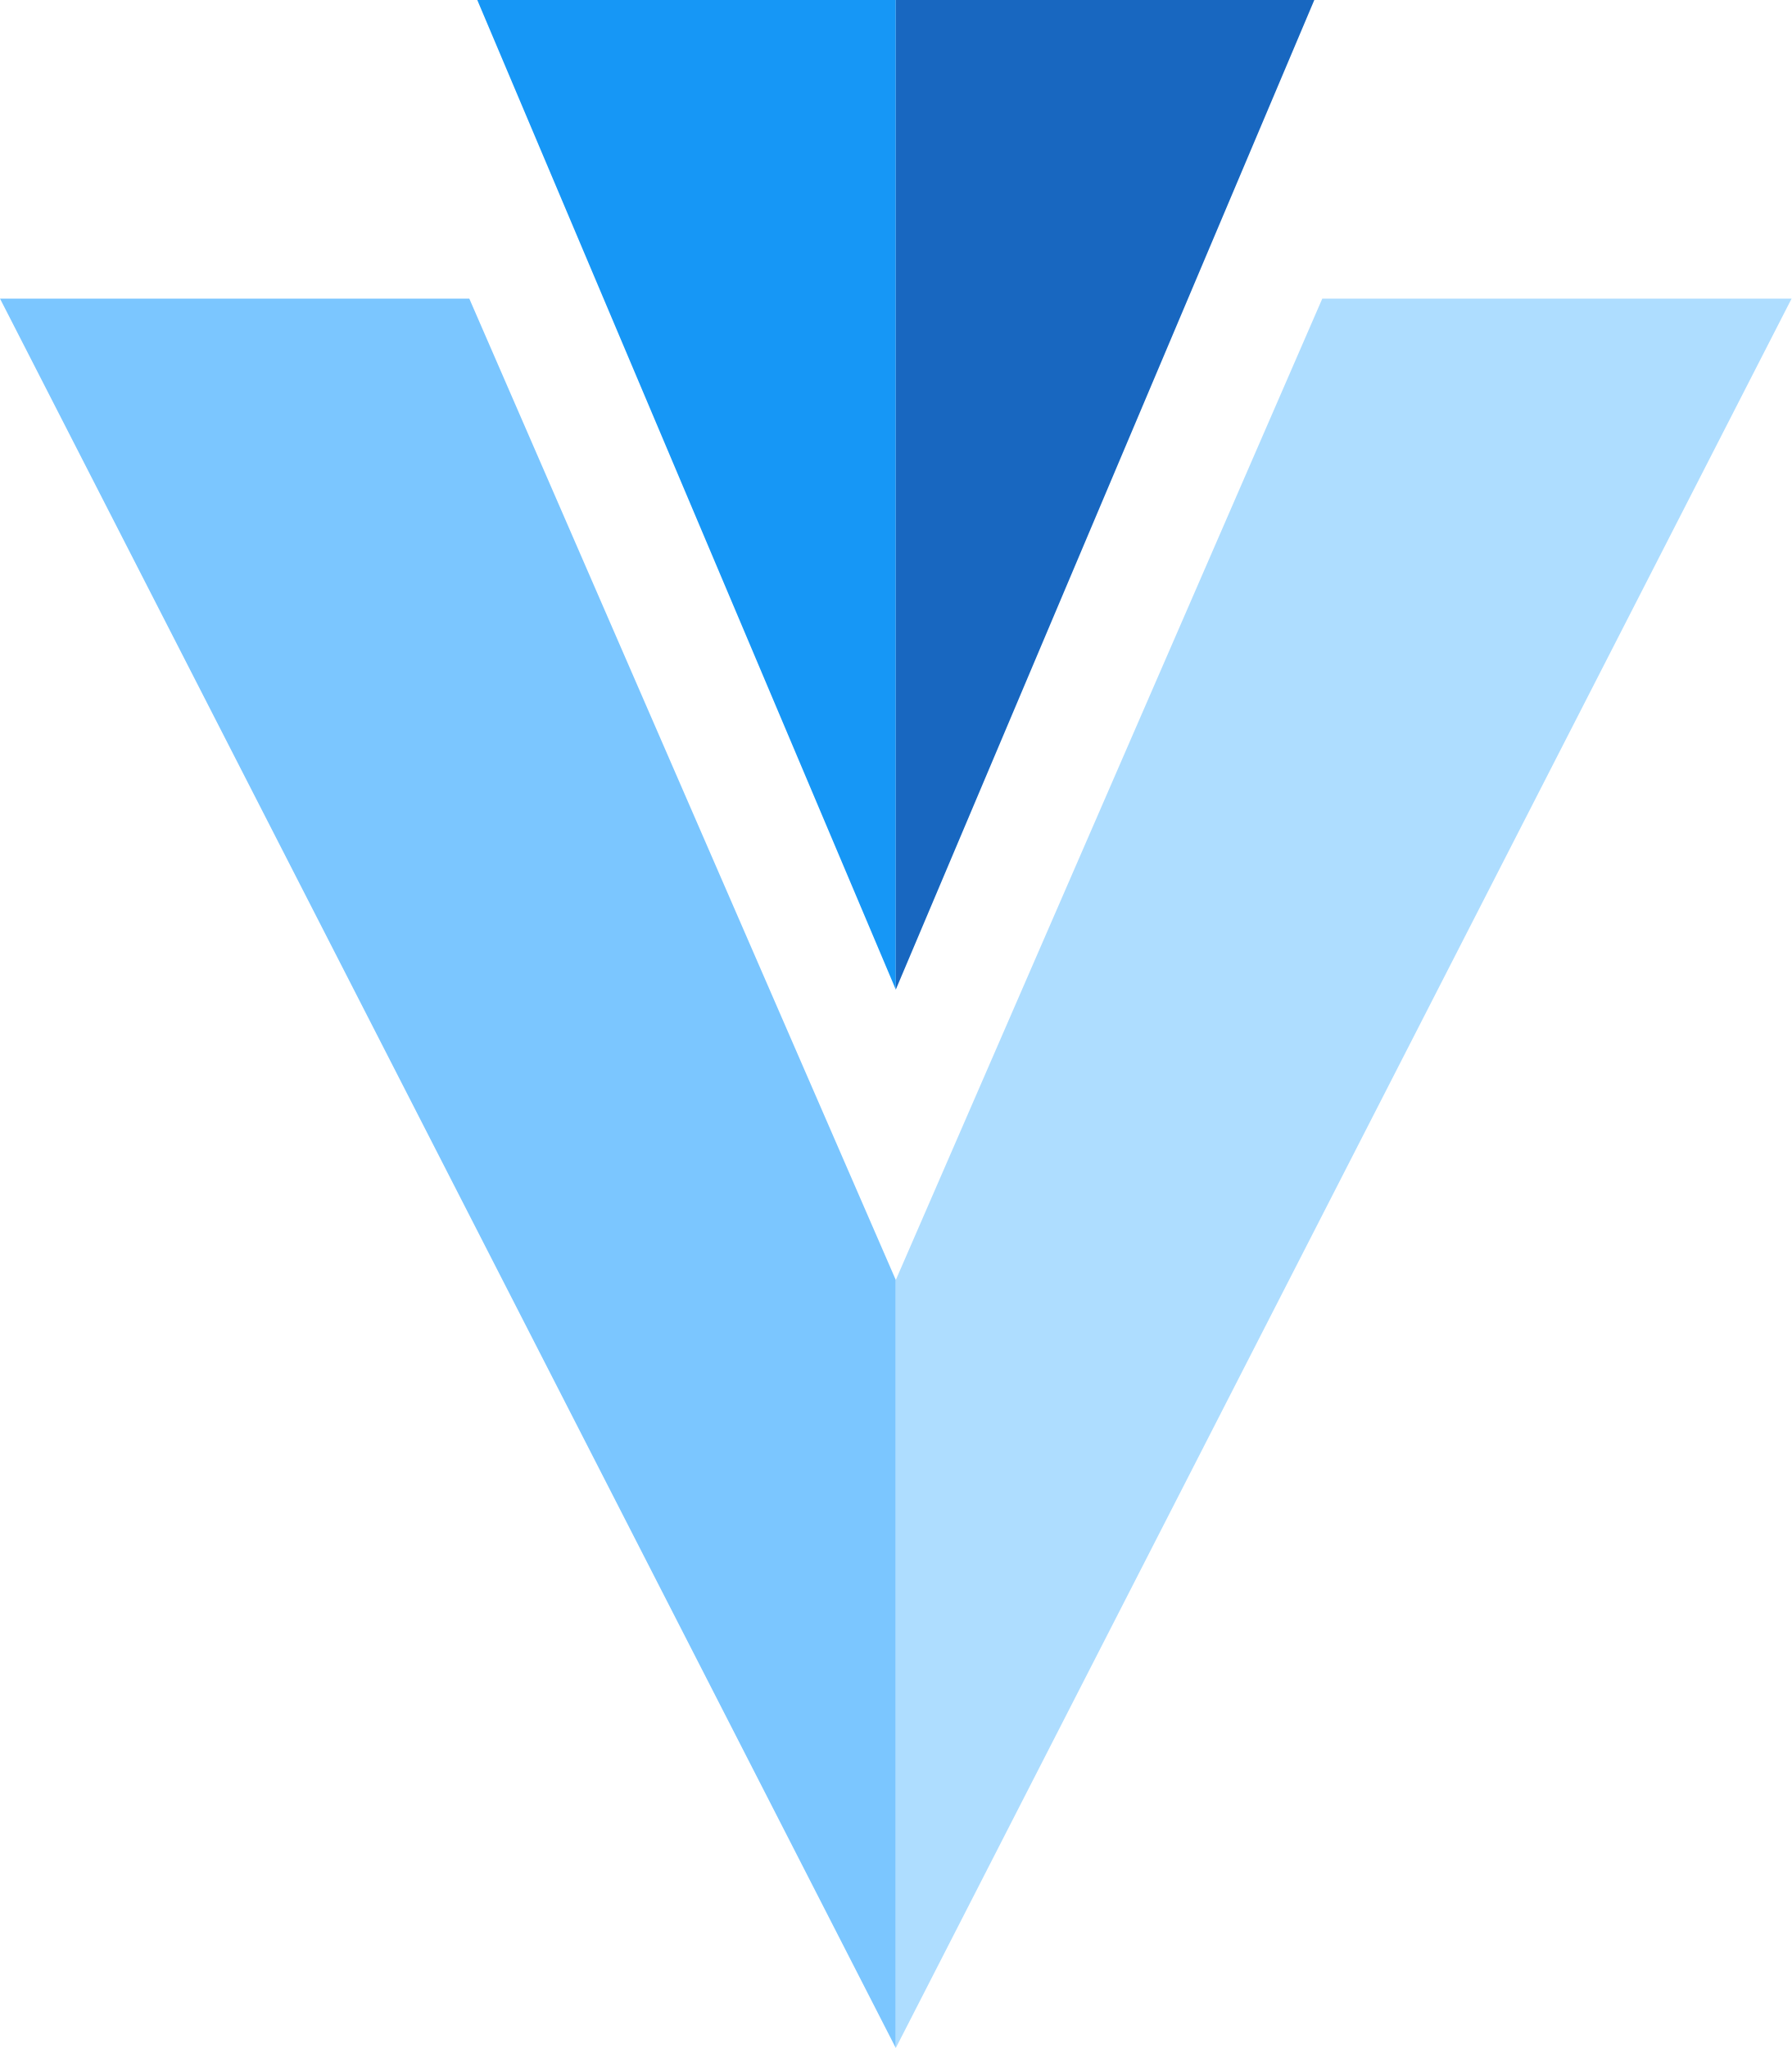
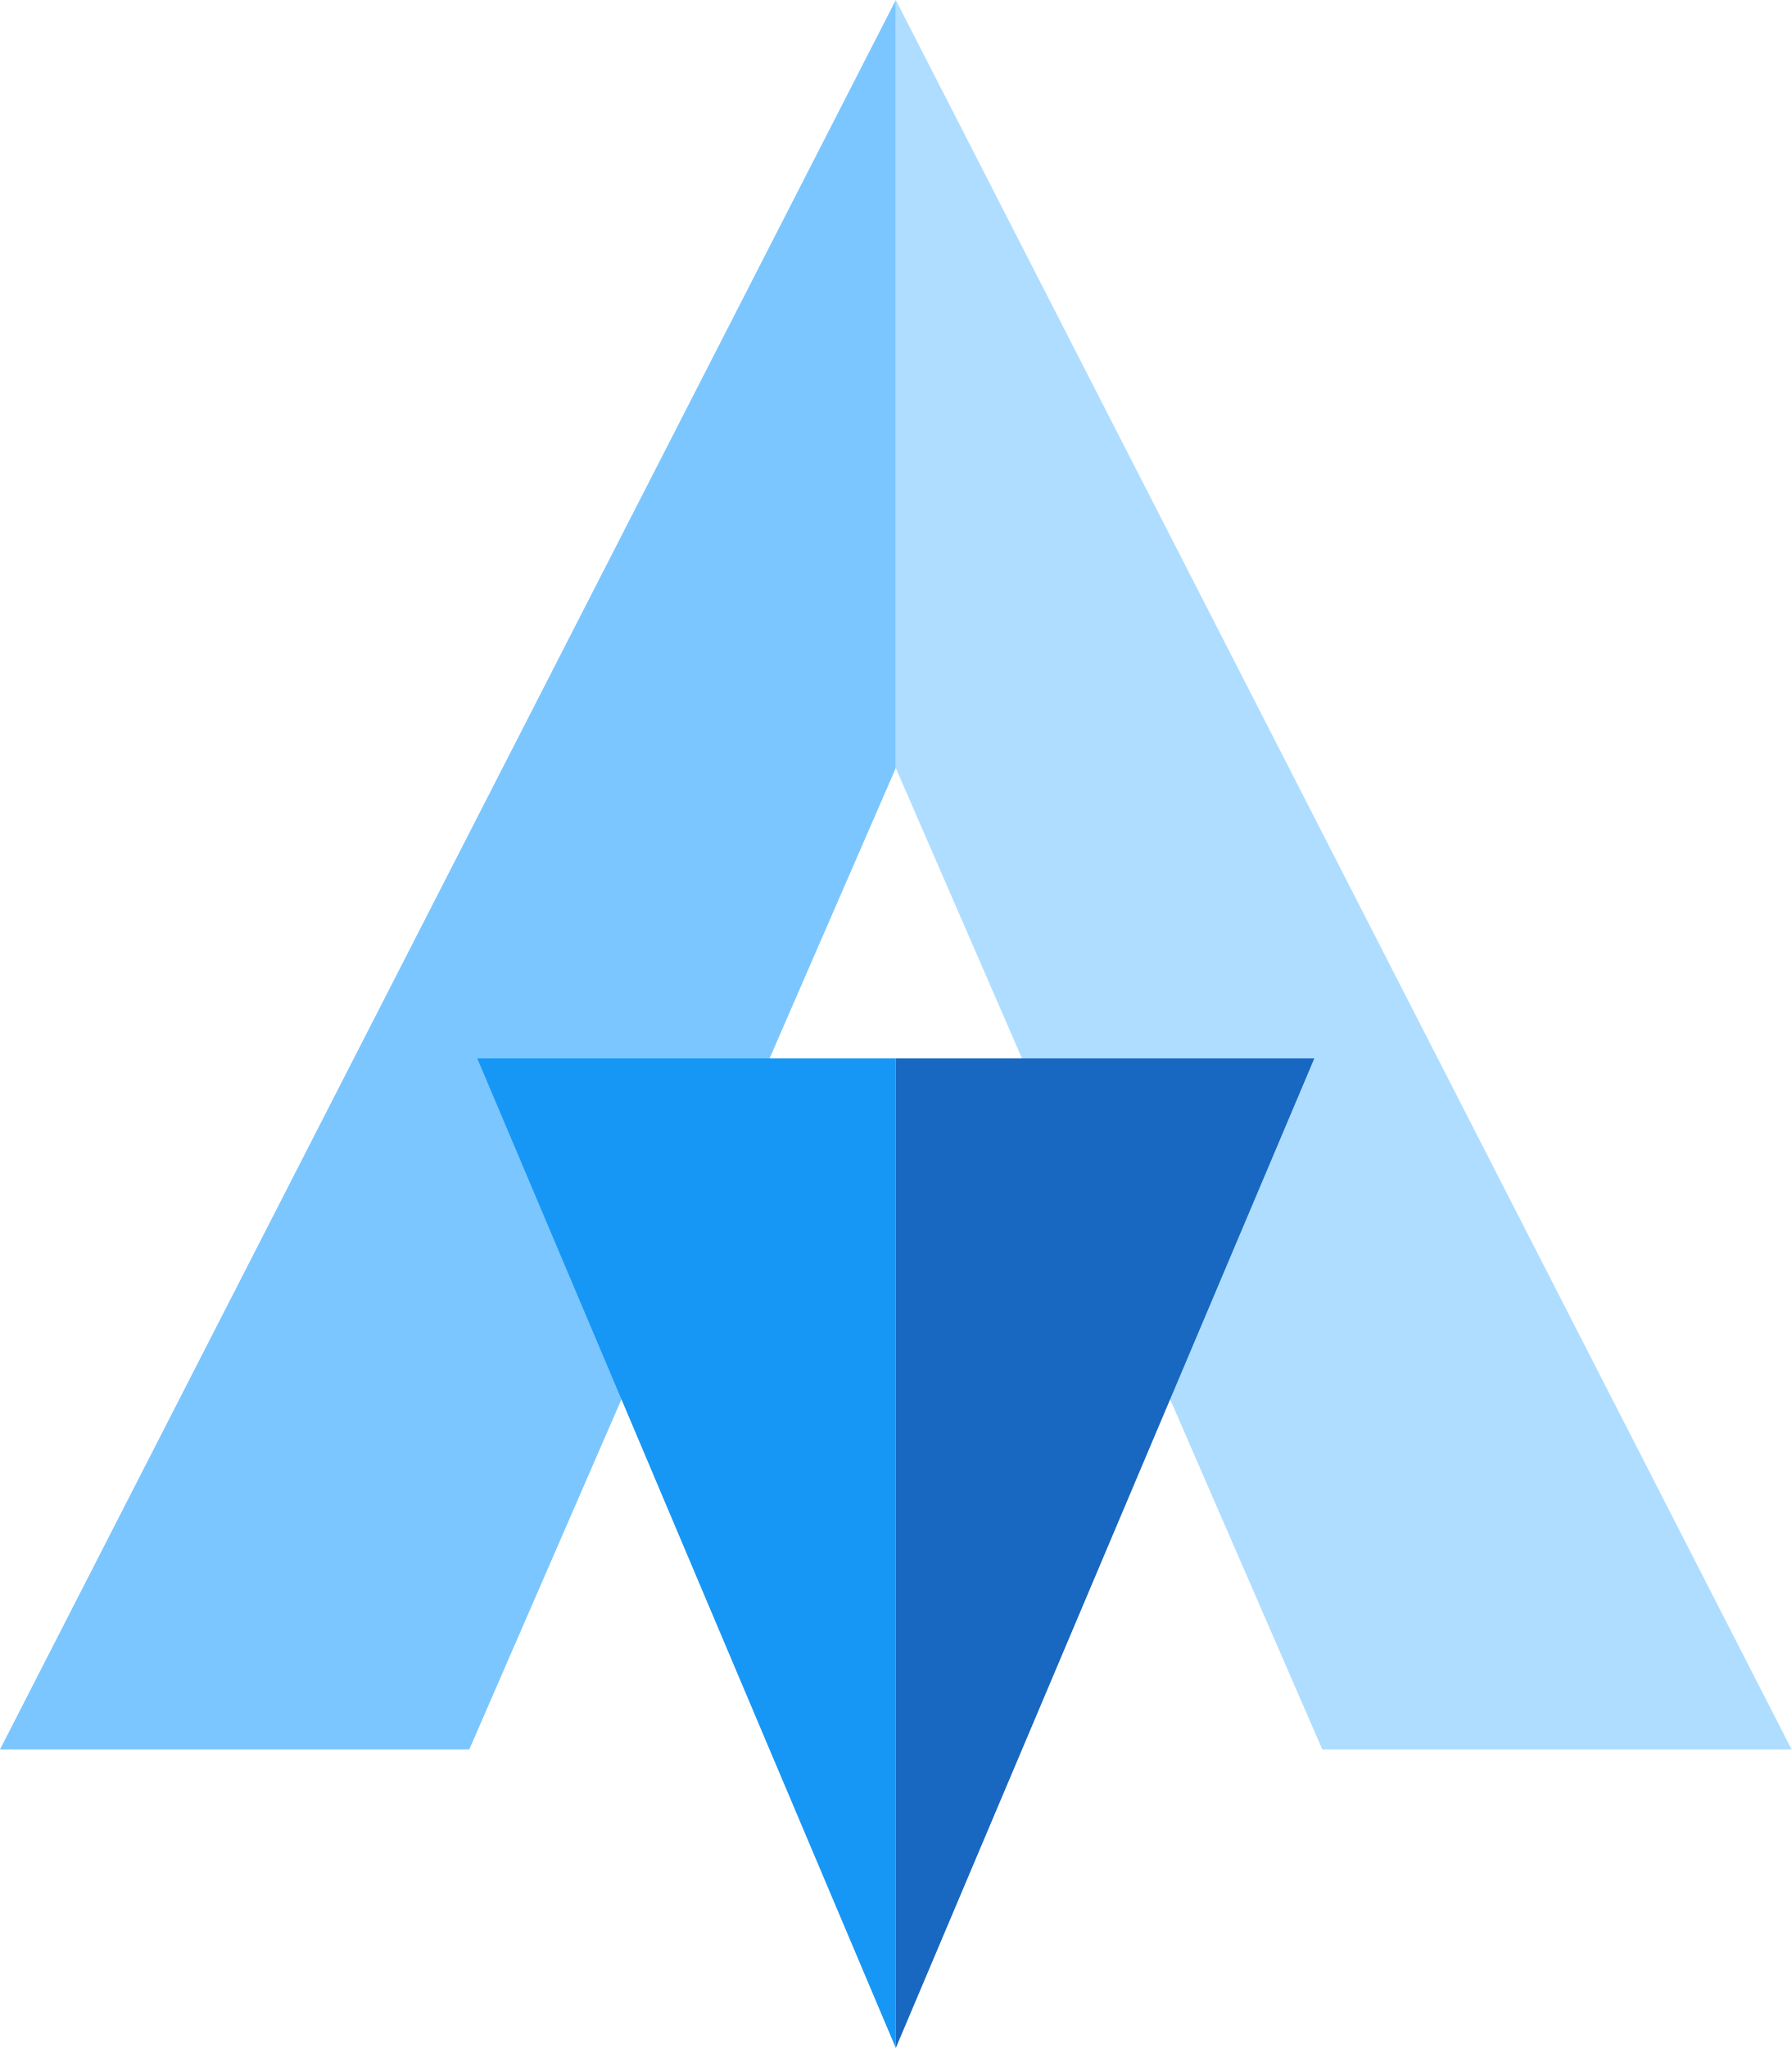
<svg xmlns="http://www.w3.org/2000/svg" id="Layer_1" data-name="Layer 1" viewBox="0 0 87.5 100">
  <defs>
    <style>.cls-1{fill:#1697f6;}.cls-2{fill:#7bc6ff;}.cls-3{fill:#1867c0;}.cls-4{fill:#aeddff;}</style>
  </defs>
-   <polyline class="cls-1" points="43.75 0 23.31 0 43.75 48.32" />
-   <polygon class="cls-2" points="43.75 62.5 43.75 100 0 14.58 22.92 14.58 43.75 62.5" />
-   <polyline class="cls-3" points="43.75 0 64.19 0 43.75 48.32" />
-   <polygon class="cls-4" points="64.58 14.58 87.5 14.58 43.75 100 43.75 62.5 64.58 14.58" />
+   <polygon class="cls-2" points="43.75 37.5 43.75 0 0 85.42 22.92 85.42 43.75 37.5" />
+   <polygon class="cls-4" points="64.58 85.42 87.5 85.42 43.75 0 43.75 37.5 64.58 85.42" />
+   <polyline class="cls-1" points="43.75 51.68 23.31 51.68 43.75 100" />
+   <polyline class="cls-3" points="43.75 51.68 64.19 51.68 43.75 100" />
</svg>
